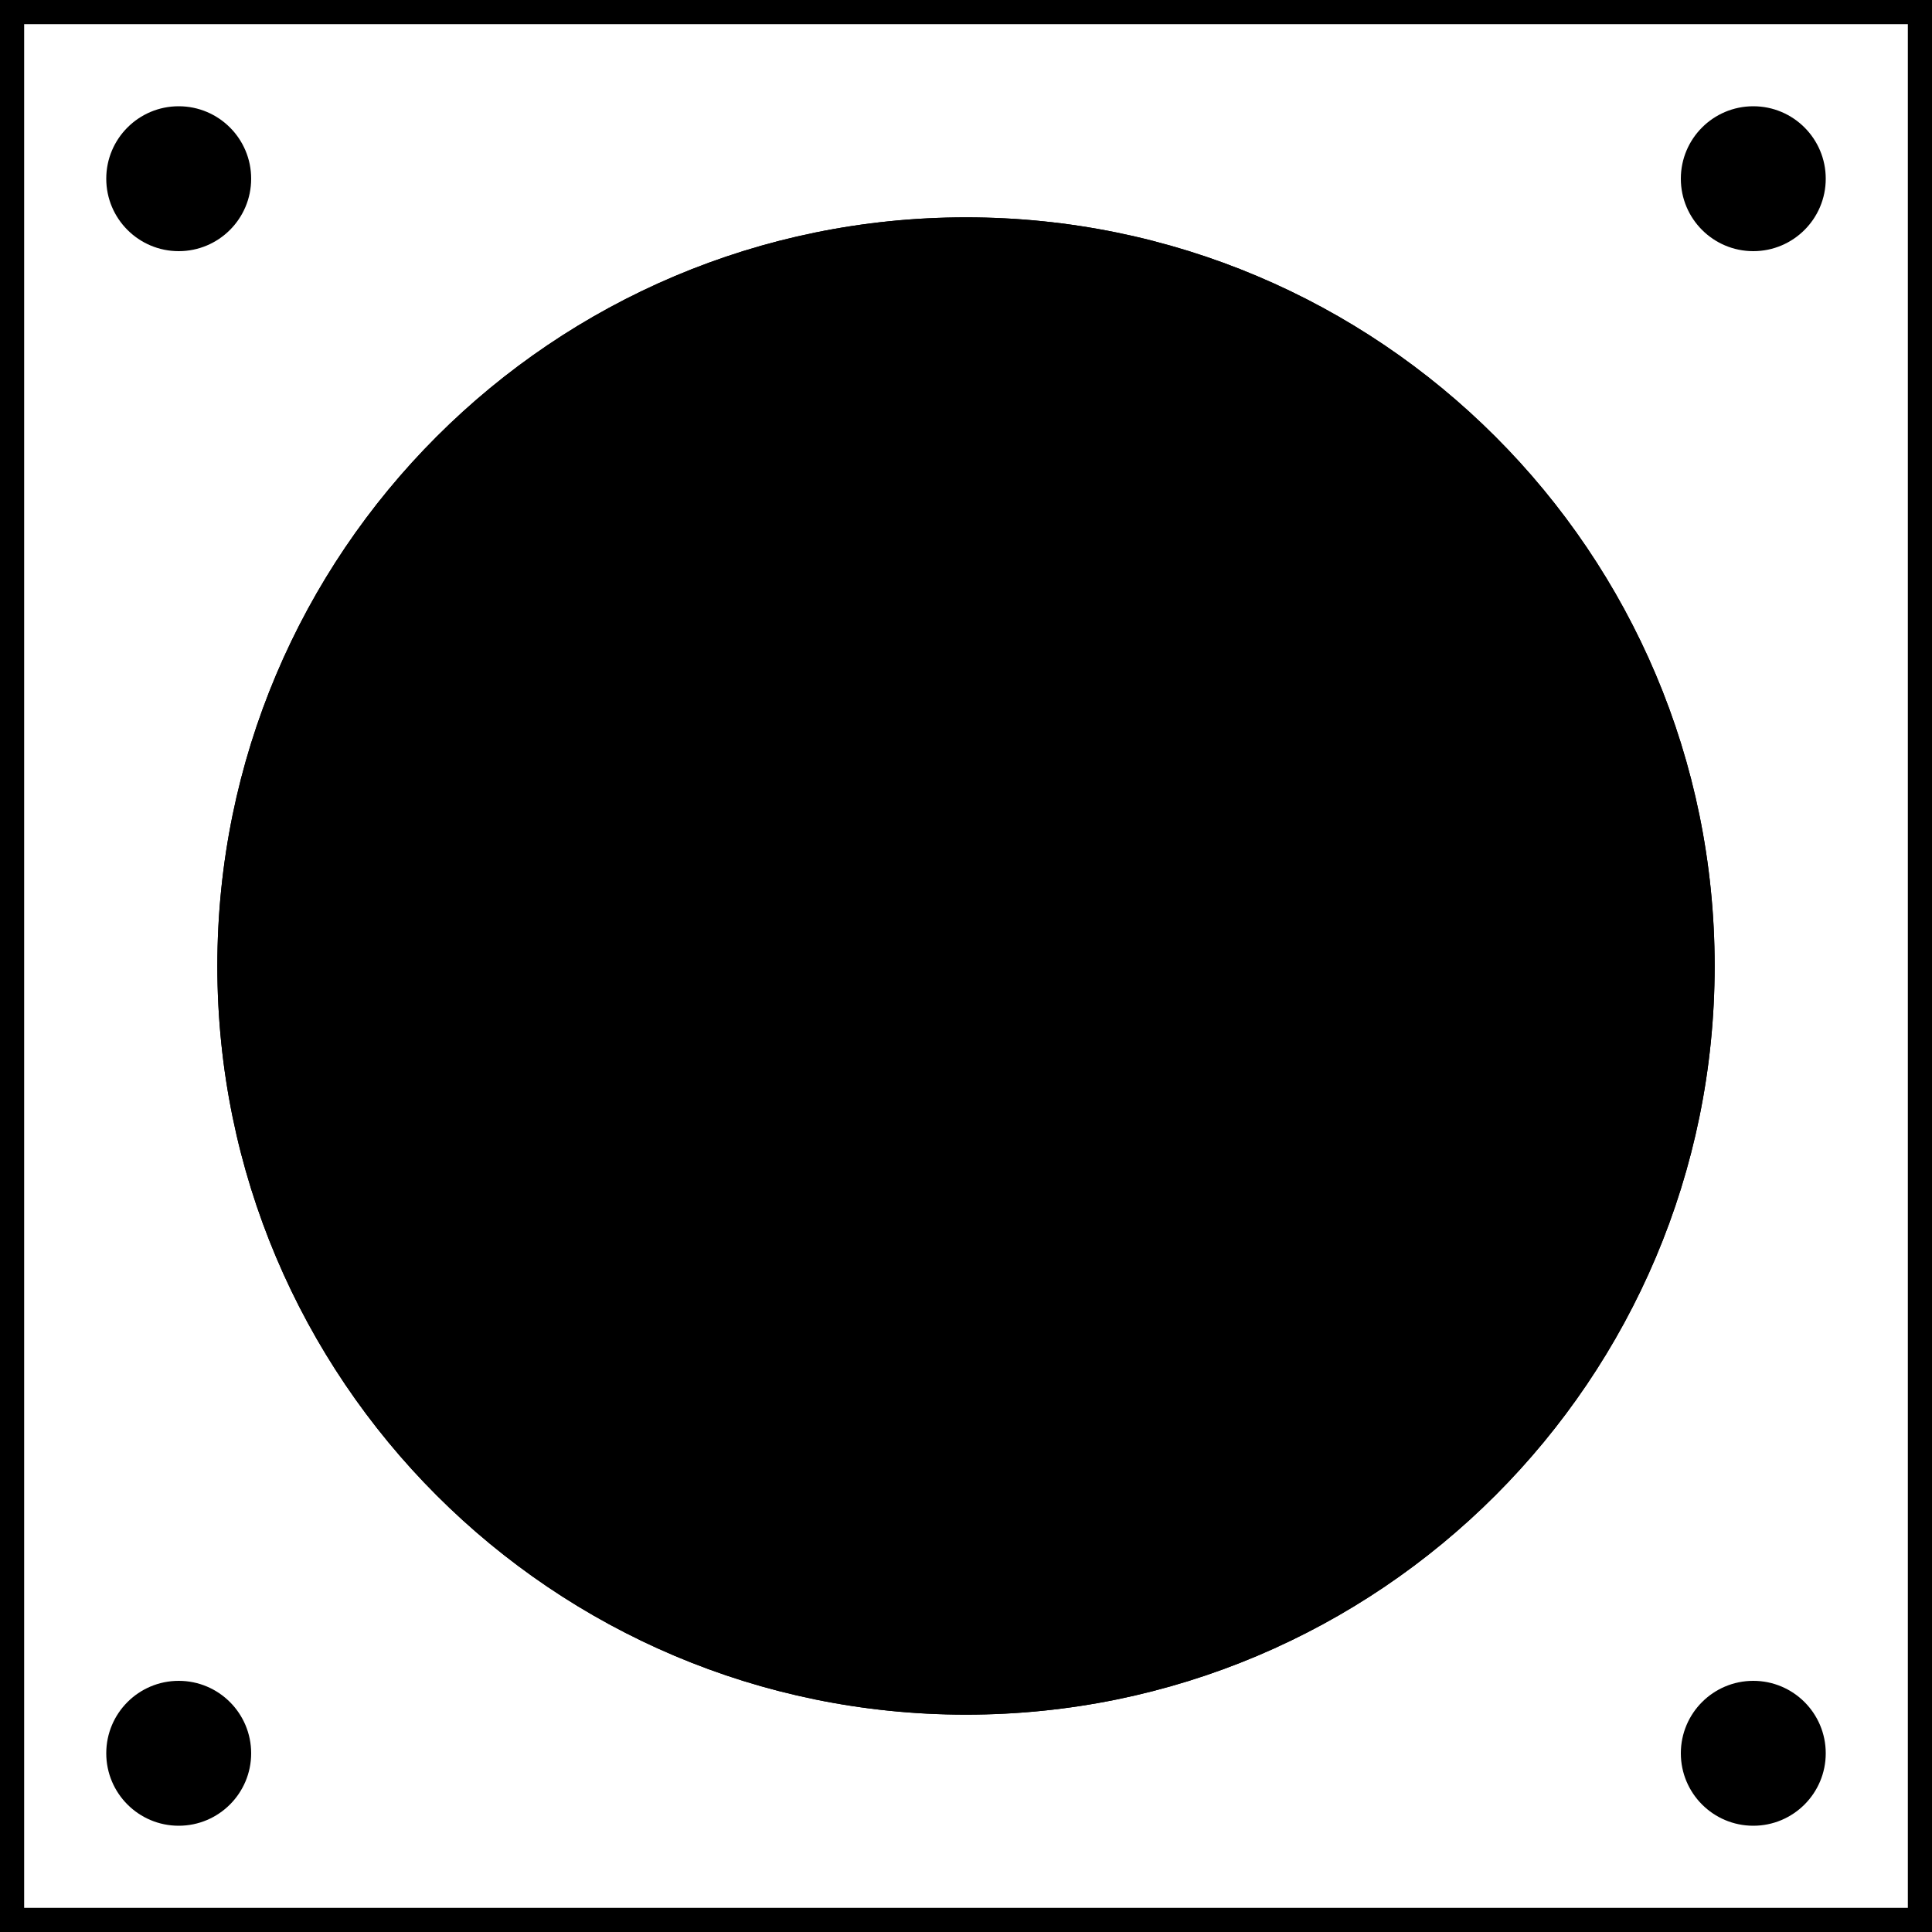
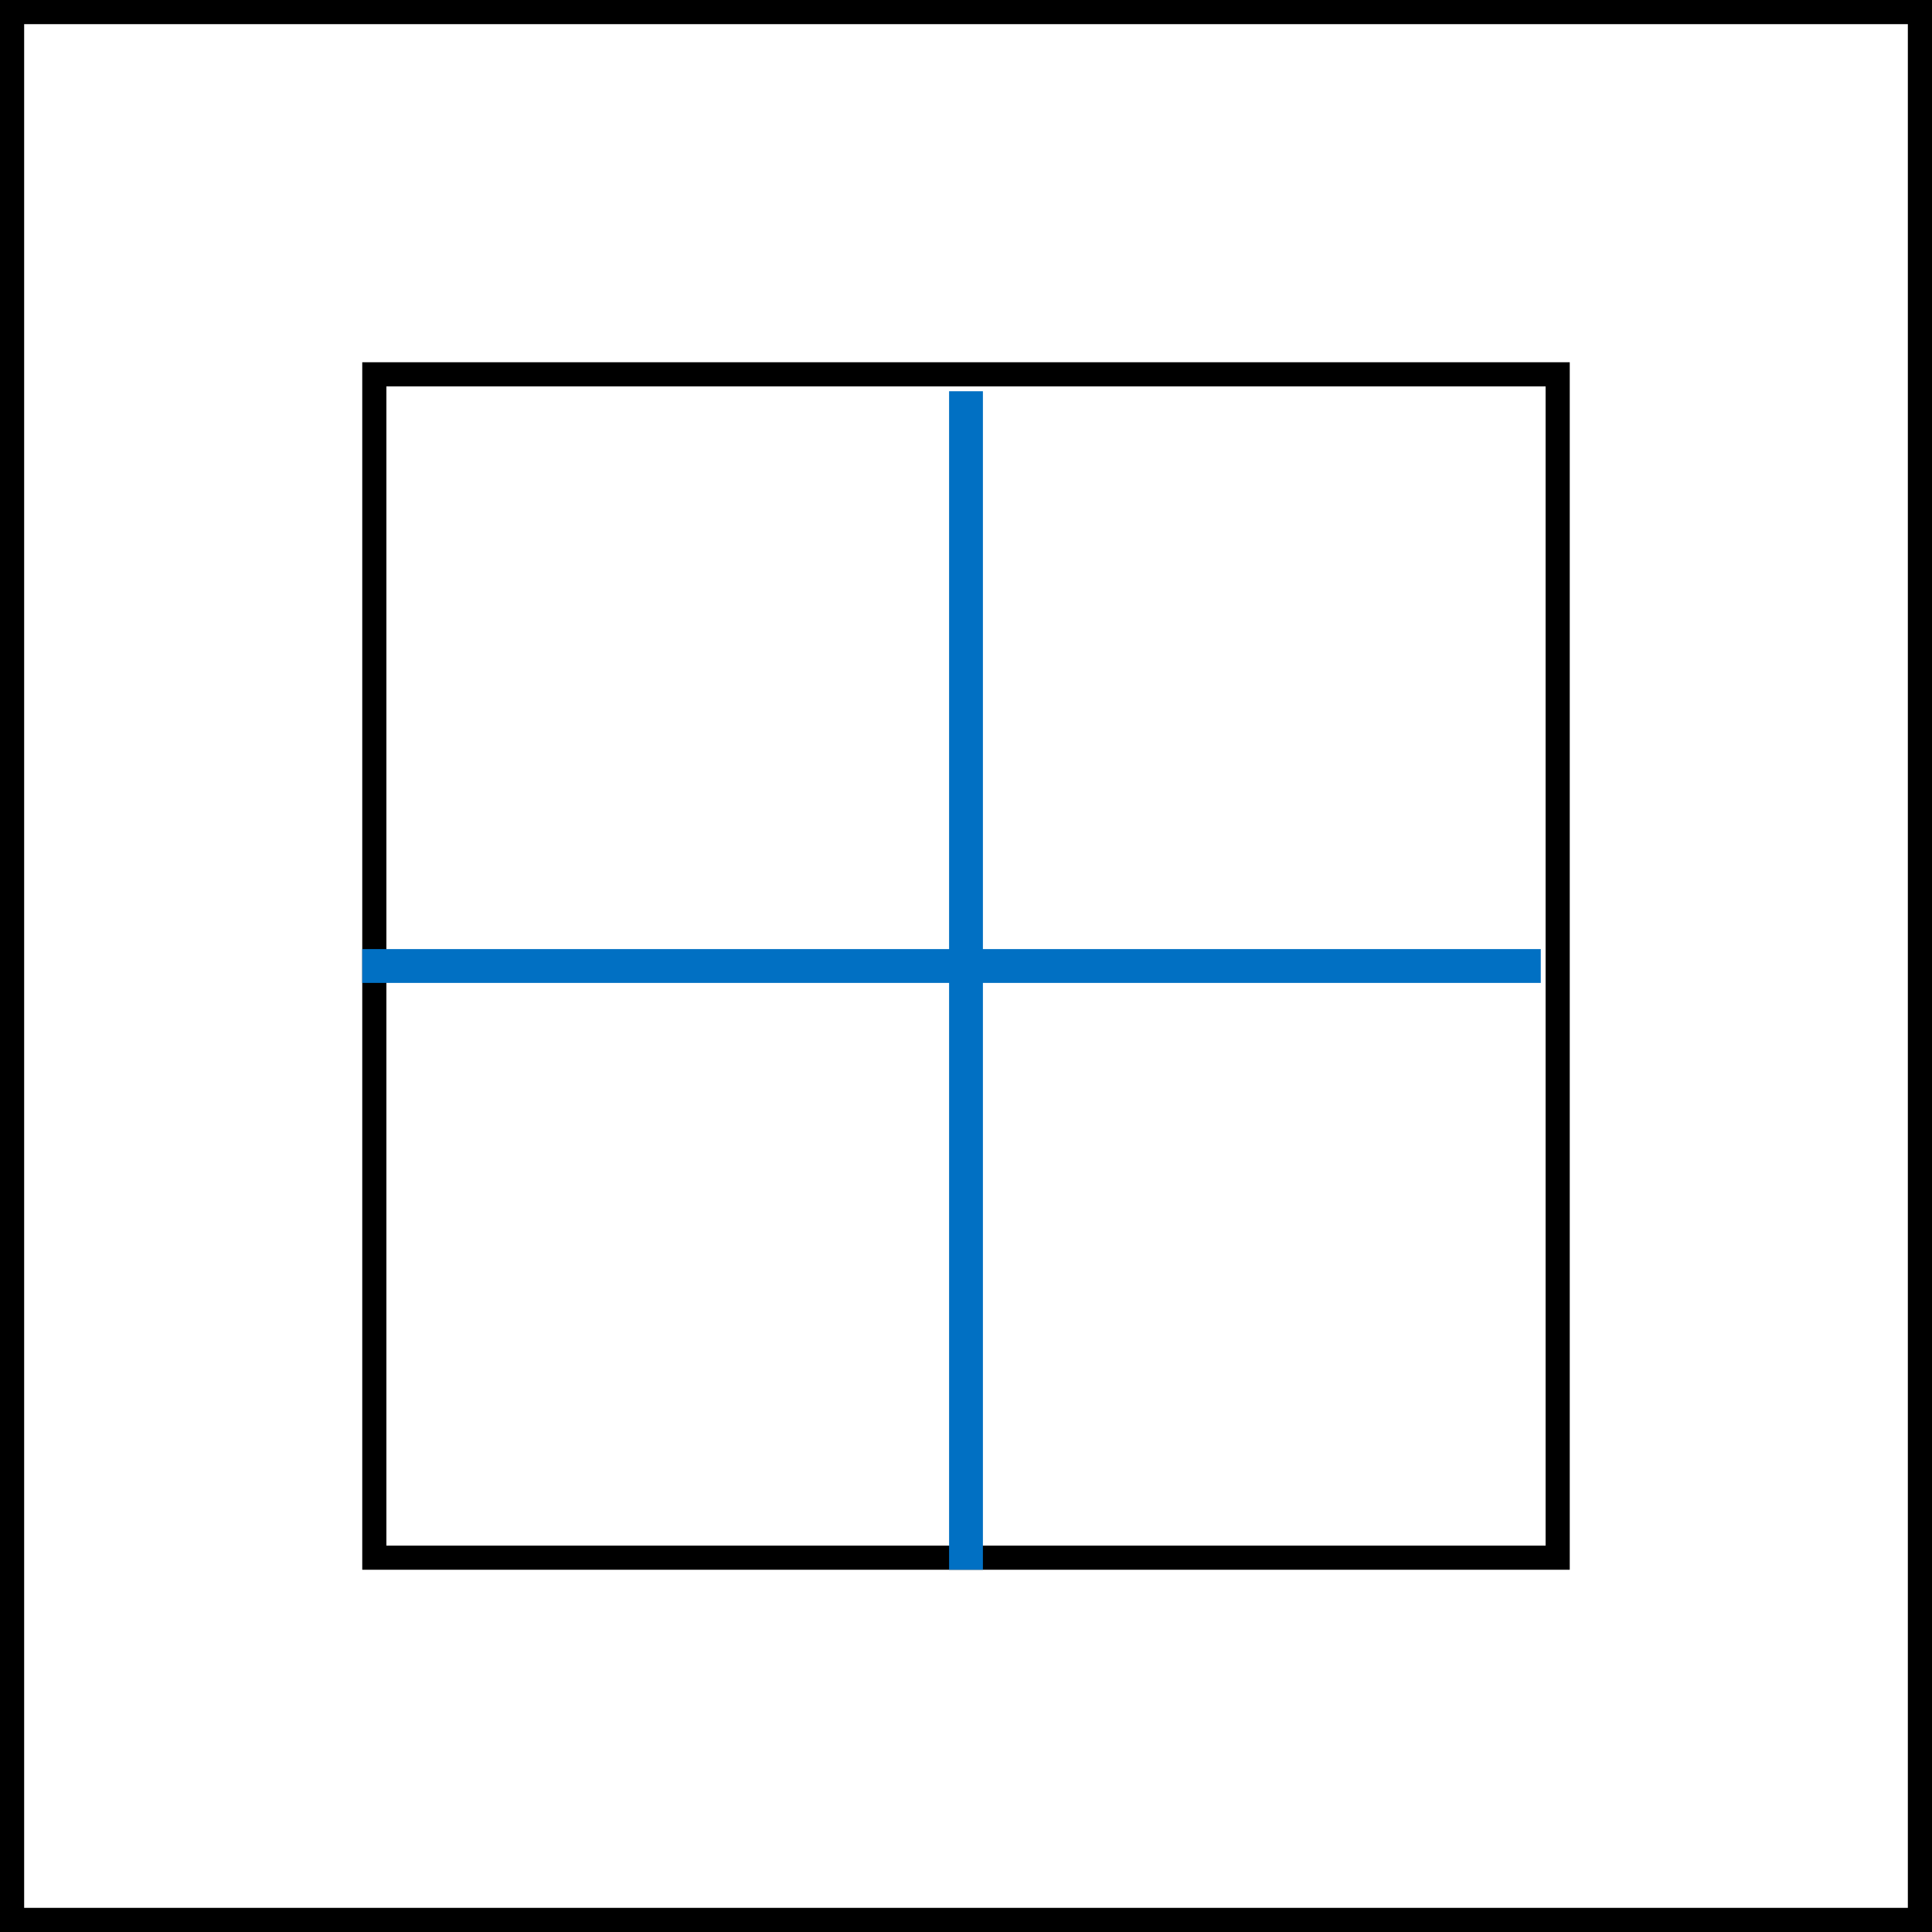
<svg xmlns="http://www.w3.org/2000/svg" width="400" height="400" viewBox="0 0 400 400" fill="none">
  <rect x="2.5" y="2.5" width="395" height="395" stroke="black" stroke-width="5" />
-   <circle cx="37" cy="37" r="15" fill="black" />
-   <circle cx="37" cy="363" r="15" fill="black" />
-   <circle cx="363" cy="363" r="15" fill="black" />
-   <circle cx="363" cy="37" r="15" fill="black" />
-   <circle cx="200" cy="200" r="152.5" fill="black" stroke="black" stroke-width="5" />
-   <circle cx="200" cy="200" r="152.5" fill="black" stroke="black" stroke-width="5" />
+   <rect x="77.5" y="77.5" width="245" height="245" stroke="black" stroke-width="5" />
+   <path d="M200 81V325" stroke="#0170C3" stroke-width="7" />
+   <path d="M319 200L75 200" stroke="#0170C3" stroke-width="7" />
</svg>
